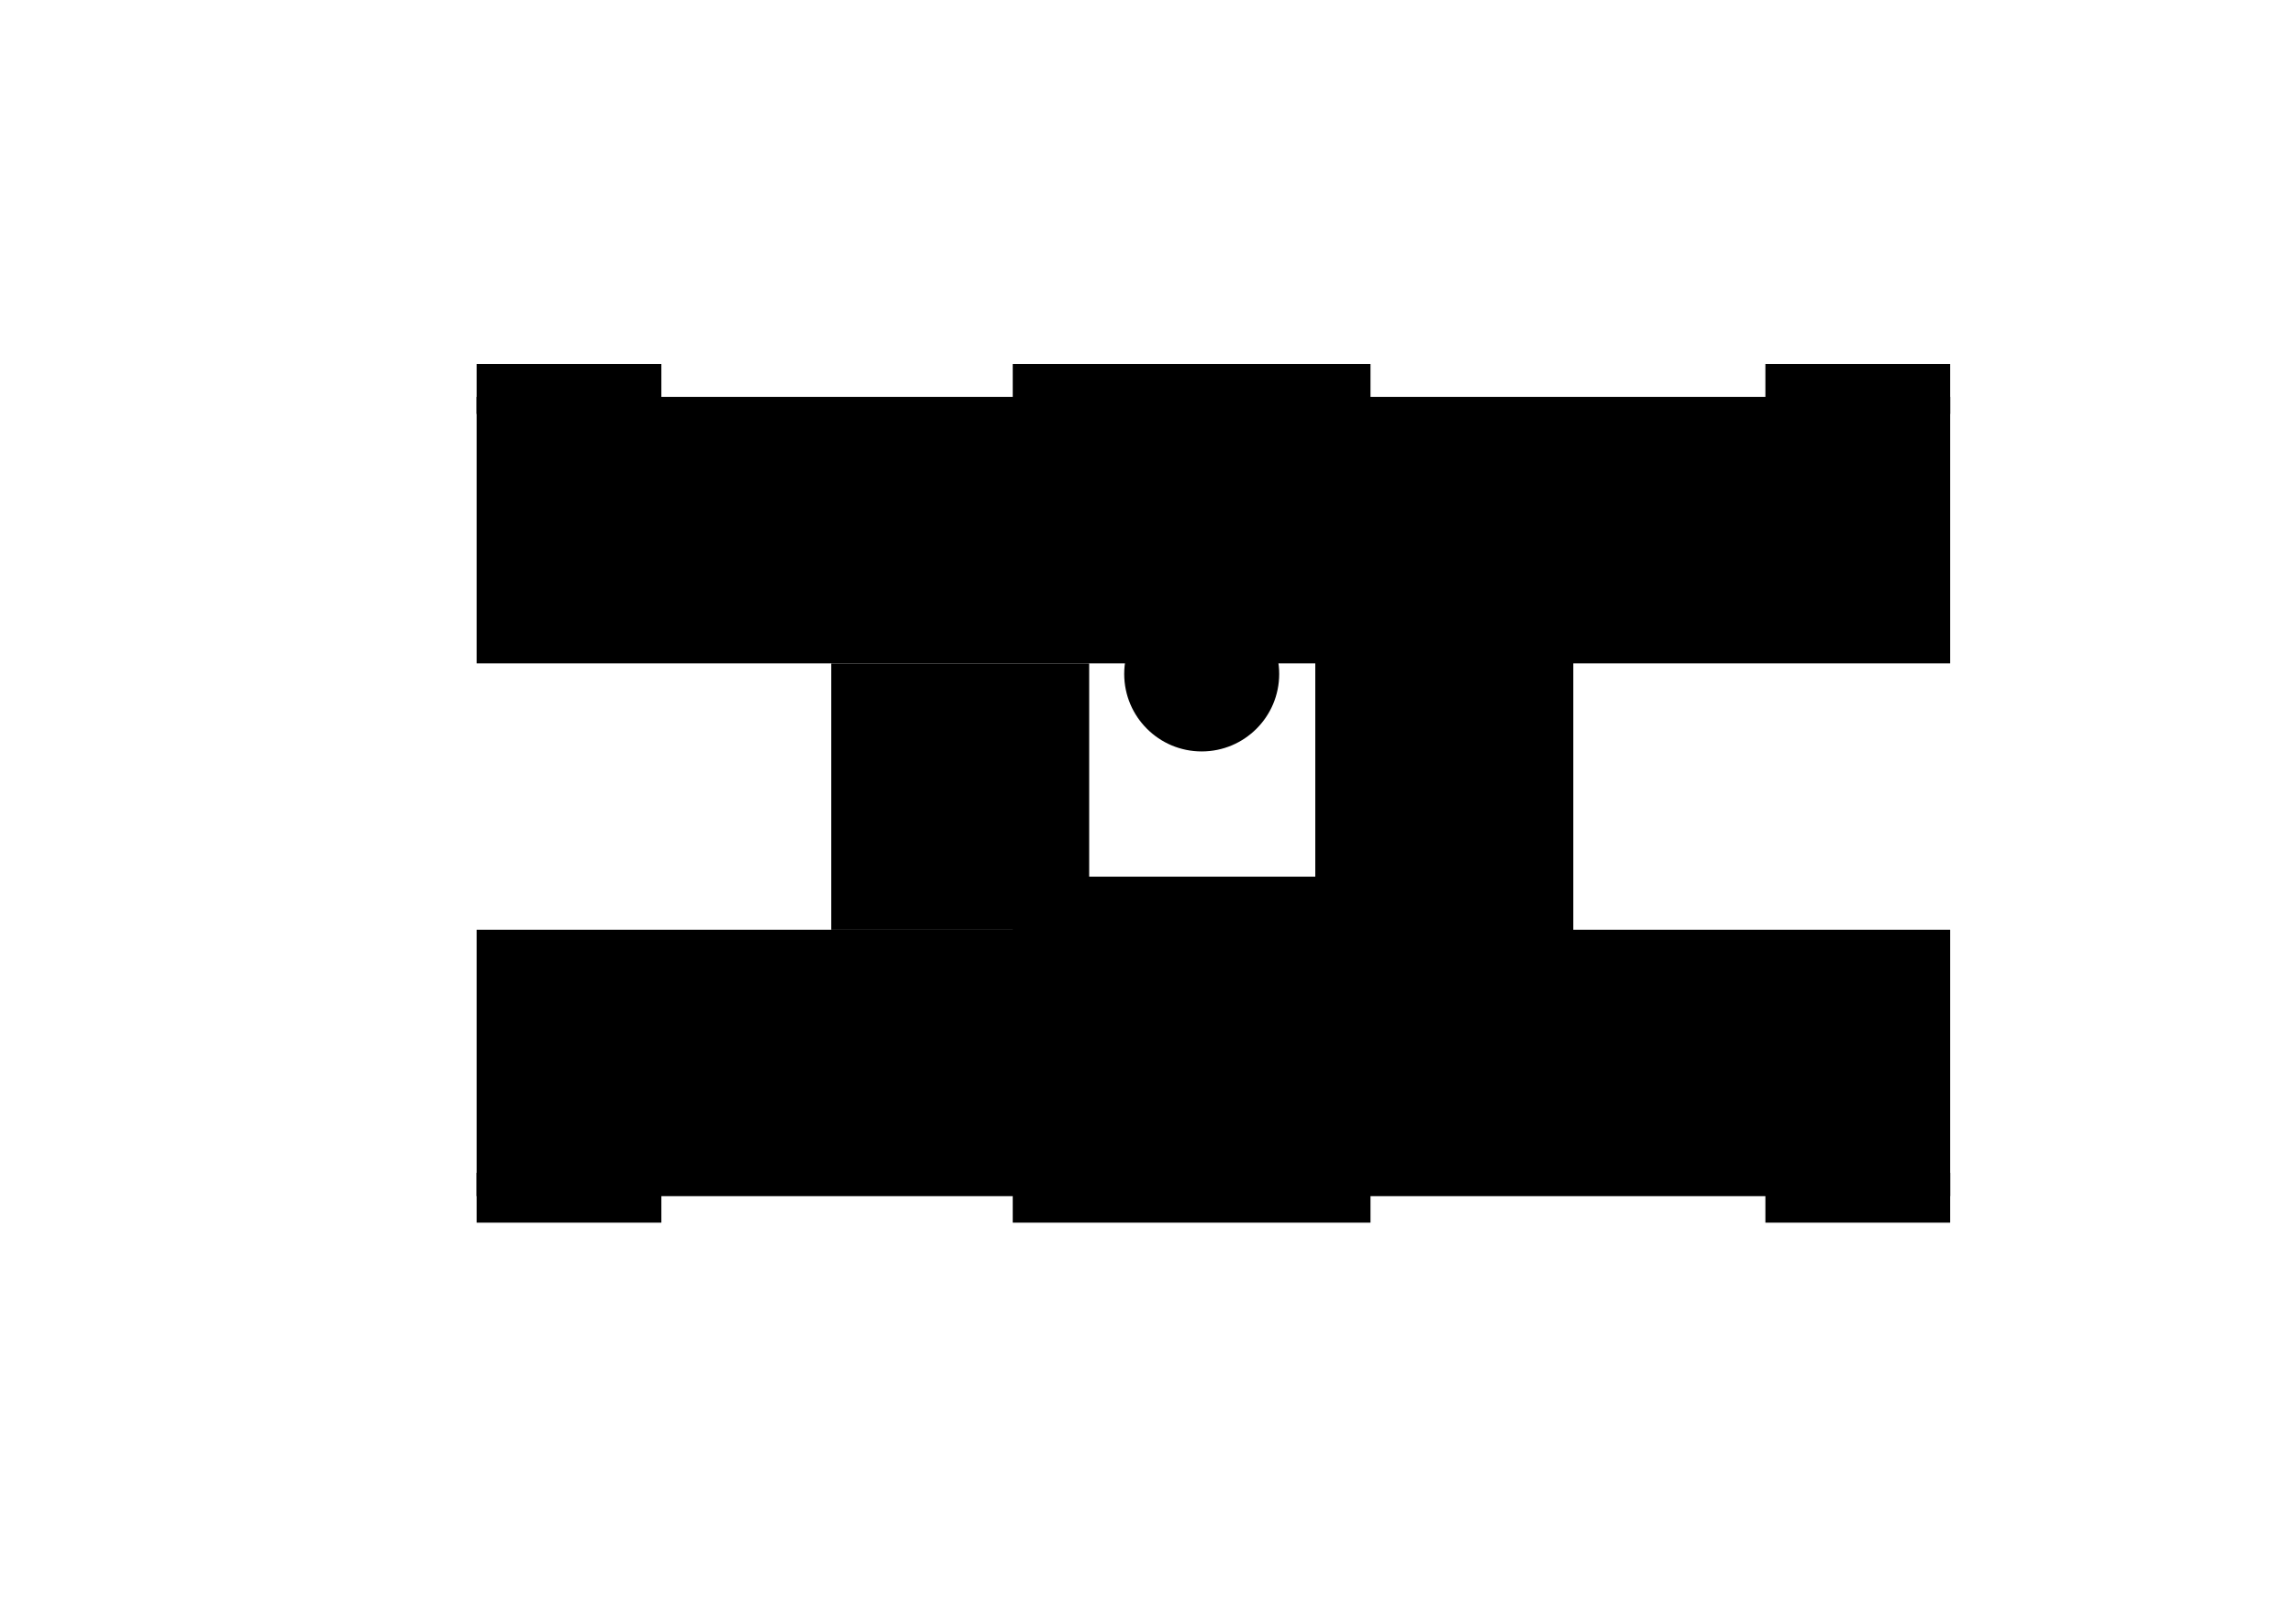
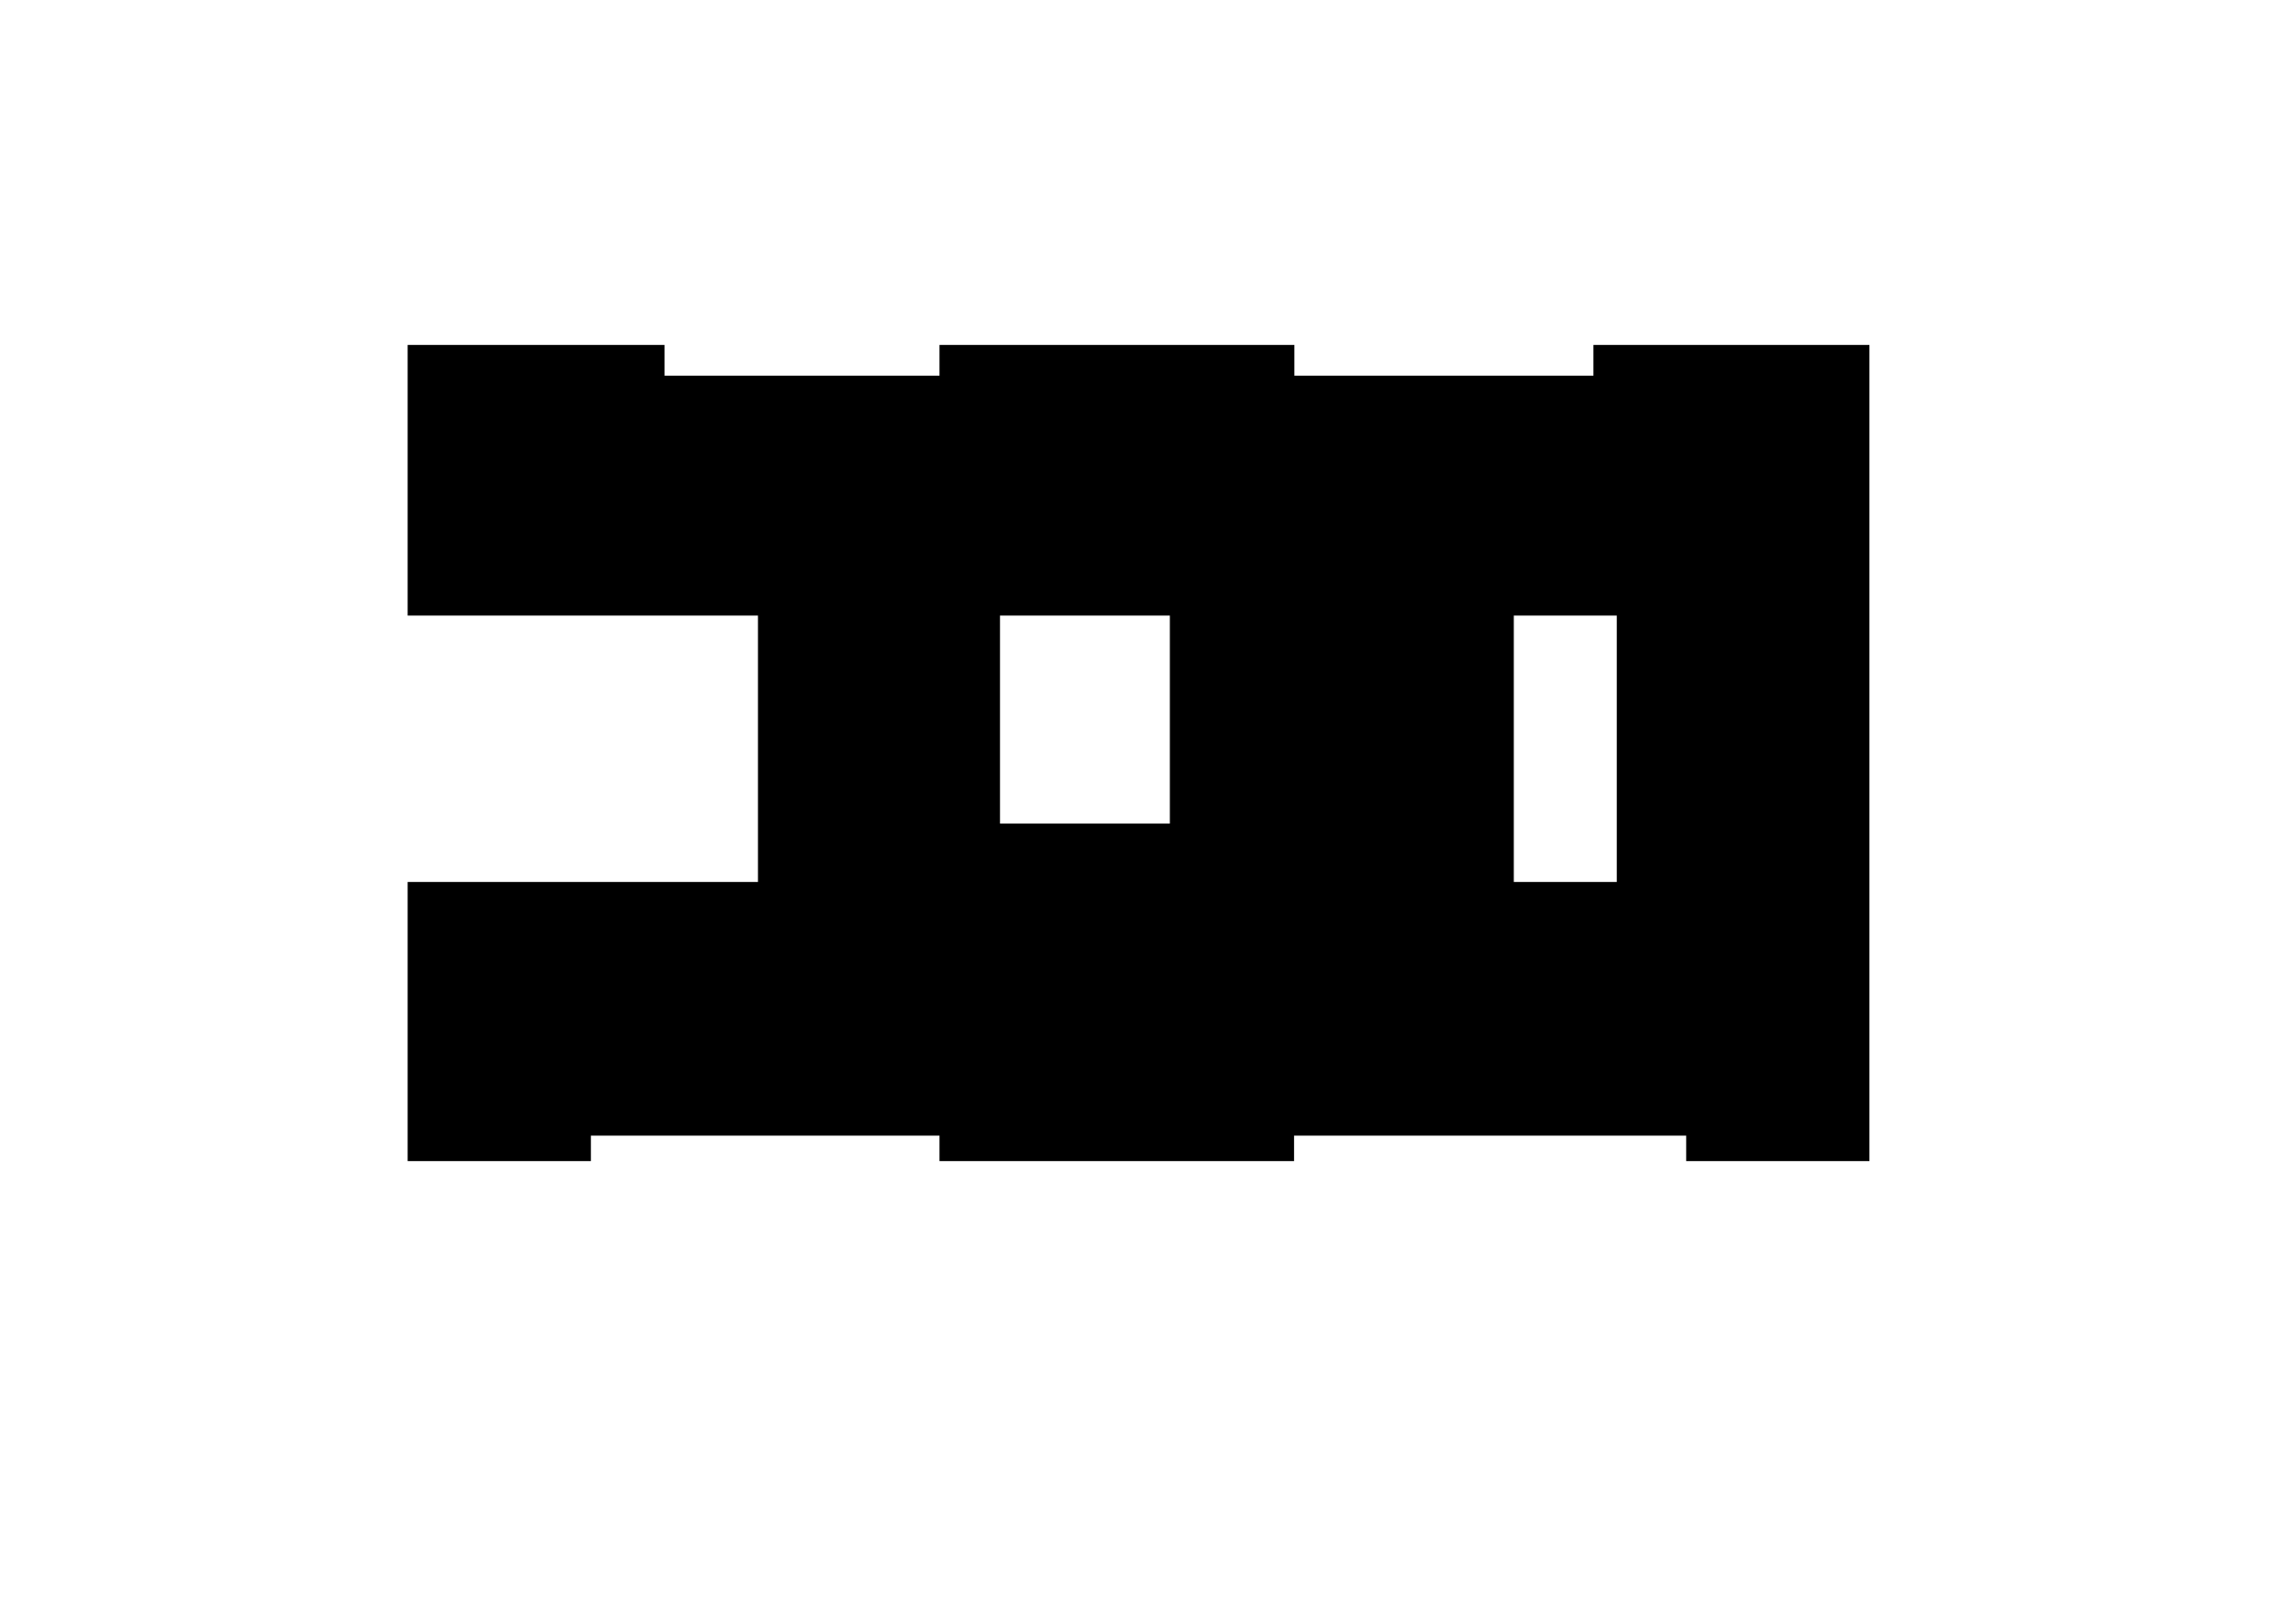
<svg xmlns="http://www.w3.org/2000/svg" width="2160" height="1530" viewBox="0 0 2160 1530" fill="none">
-   <rect x="449" y="876" width="1388" height="251" fill="black" />
-   <rect x="449" y="374" width="1388" height="251" fill="black" />
-   <rect x="783" y="625" width="243" height="251" fill="black" />
-   <rect x="1239" y="612" width="243" height="360" fill="black" />
-   <rect x="954" y="343" width="337" height="47" fill="black" />
-   <rect x="954" y="826" width="337" height="326" fill="black" />
-   <rect x="449" y="343" width="174" height="47" fill="black" />
-   <rect x="449" y="1105" width="174" height="47" fill="black" />
-   <rect x="1663" y="343" width="174" height="47" fill="black" />
-   <rect x="1663" y="1105" width="174" height="47" fill="black" />
-   <circle cx="1132" cy="635" r="73" fill="black" />
+   <path fill-rule="evenodd" clip-rule="evenodd" d="M884.996 325H1219.32V354H1501V325H1761V354V370V558V580V831V893V1049.32V1070V1094H1588.38V1070H1219V1094H885V1070H556.621V1094H384V1070V1049.32V831H714V580H384V370V354V325H626V354H884.996V325ZM1102 776H942V580H1102V776ZM1523 831V580H1426V831H1523Z" fill="black" />
</svg>
